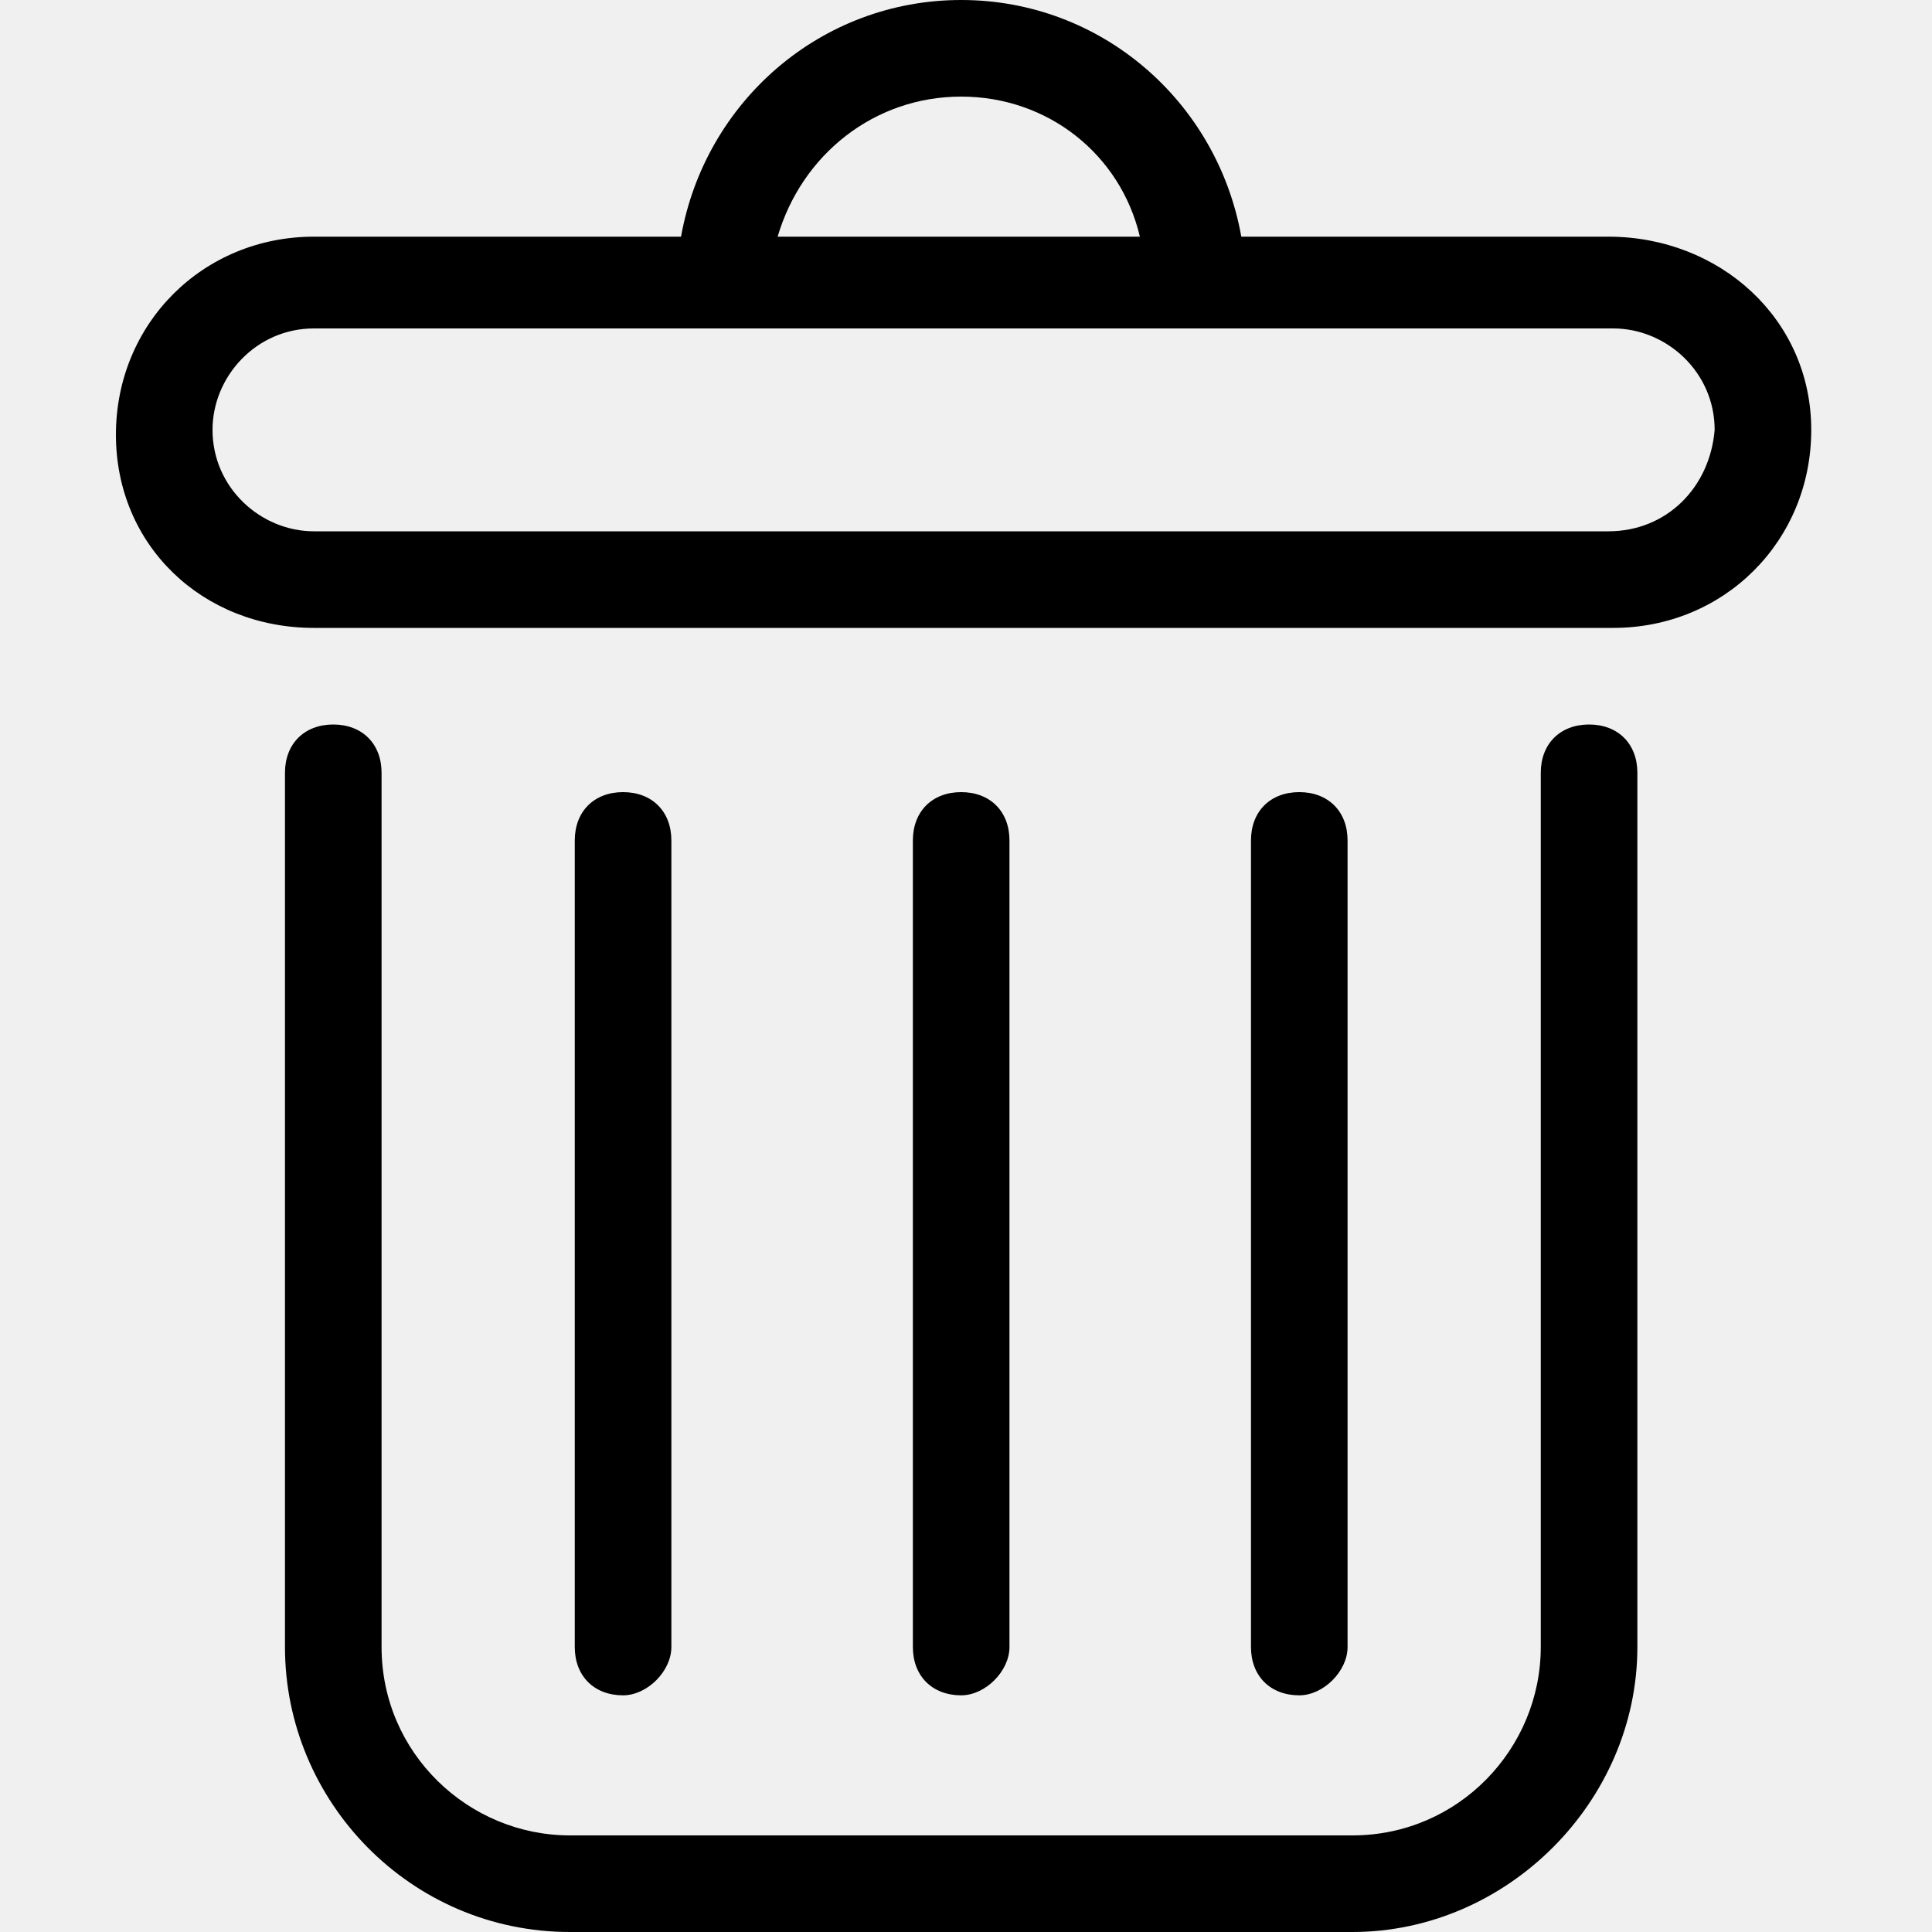
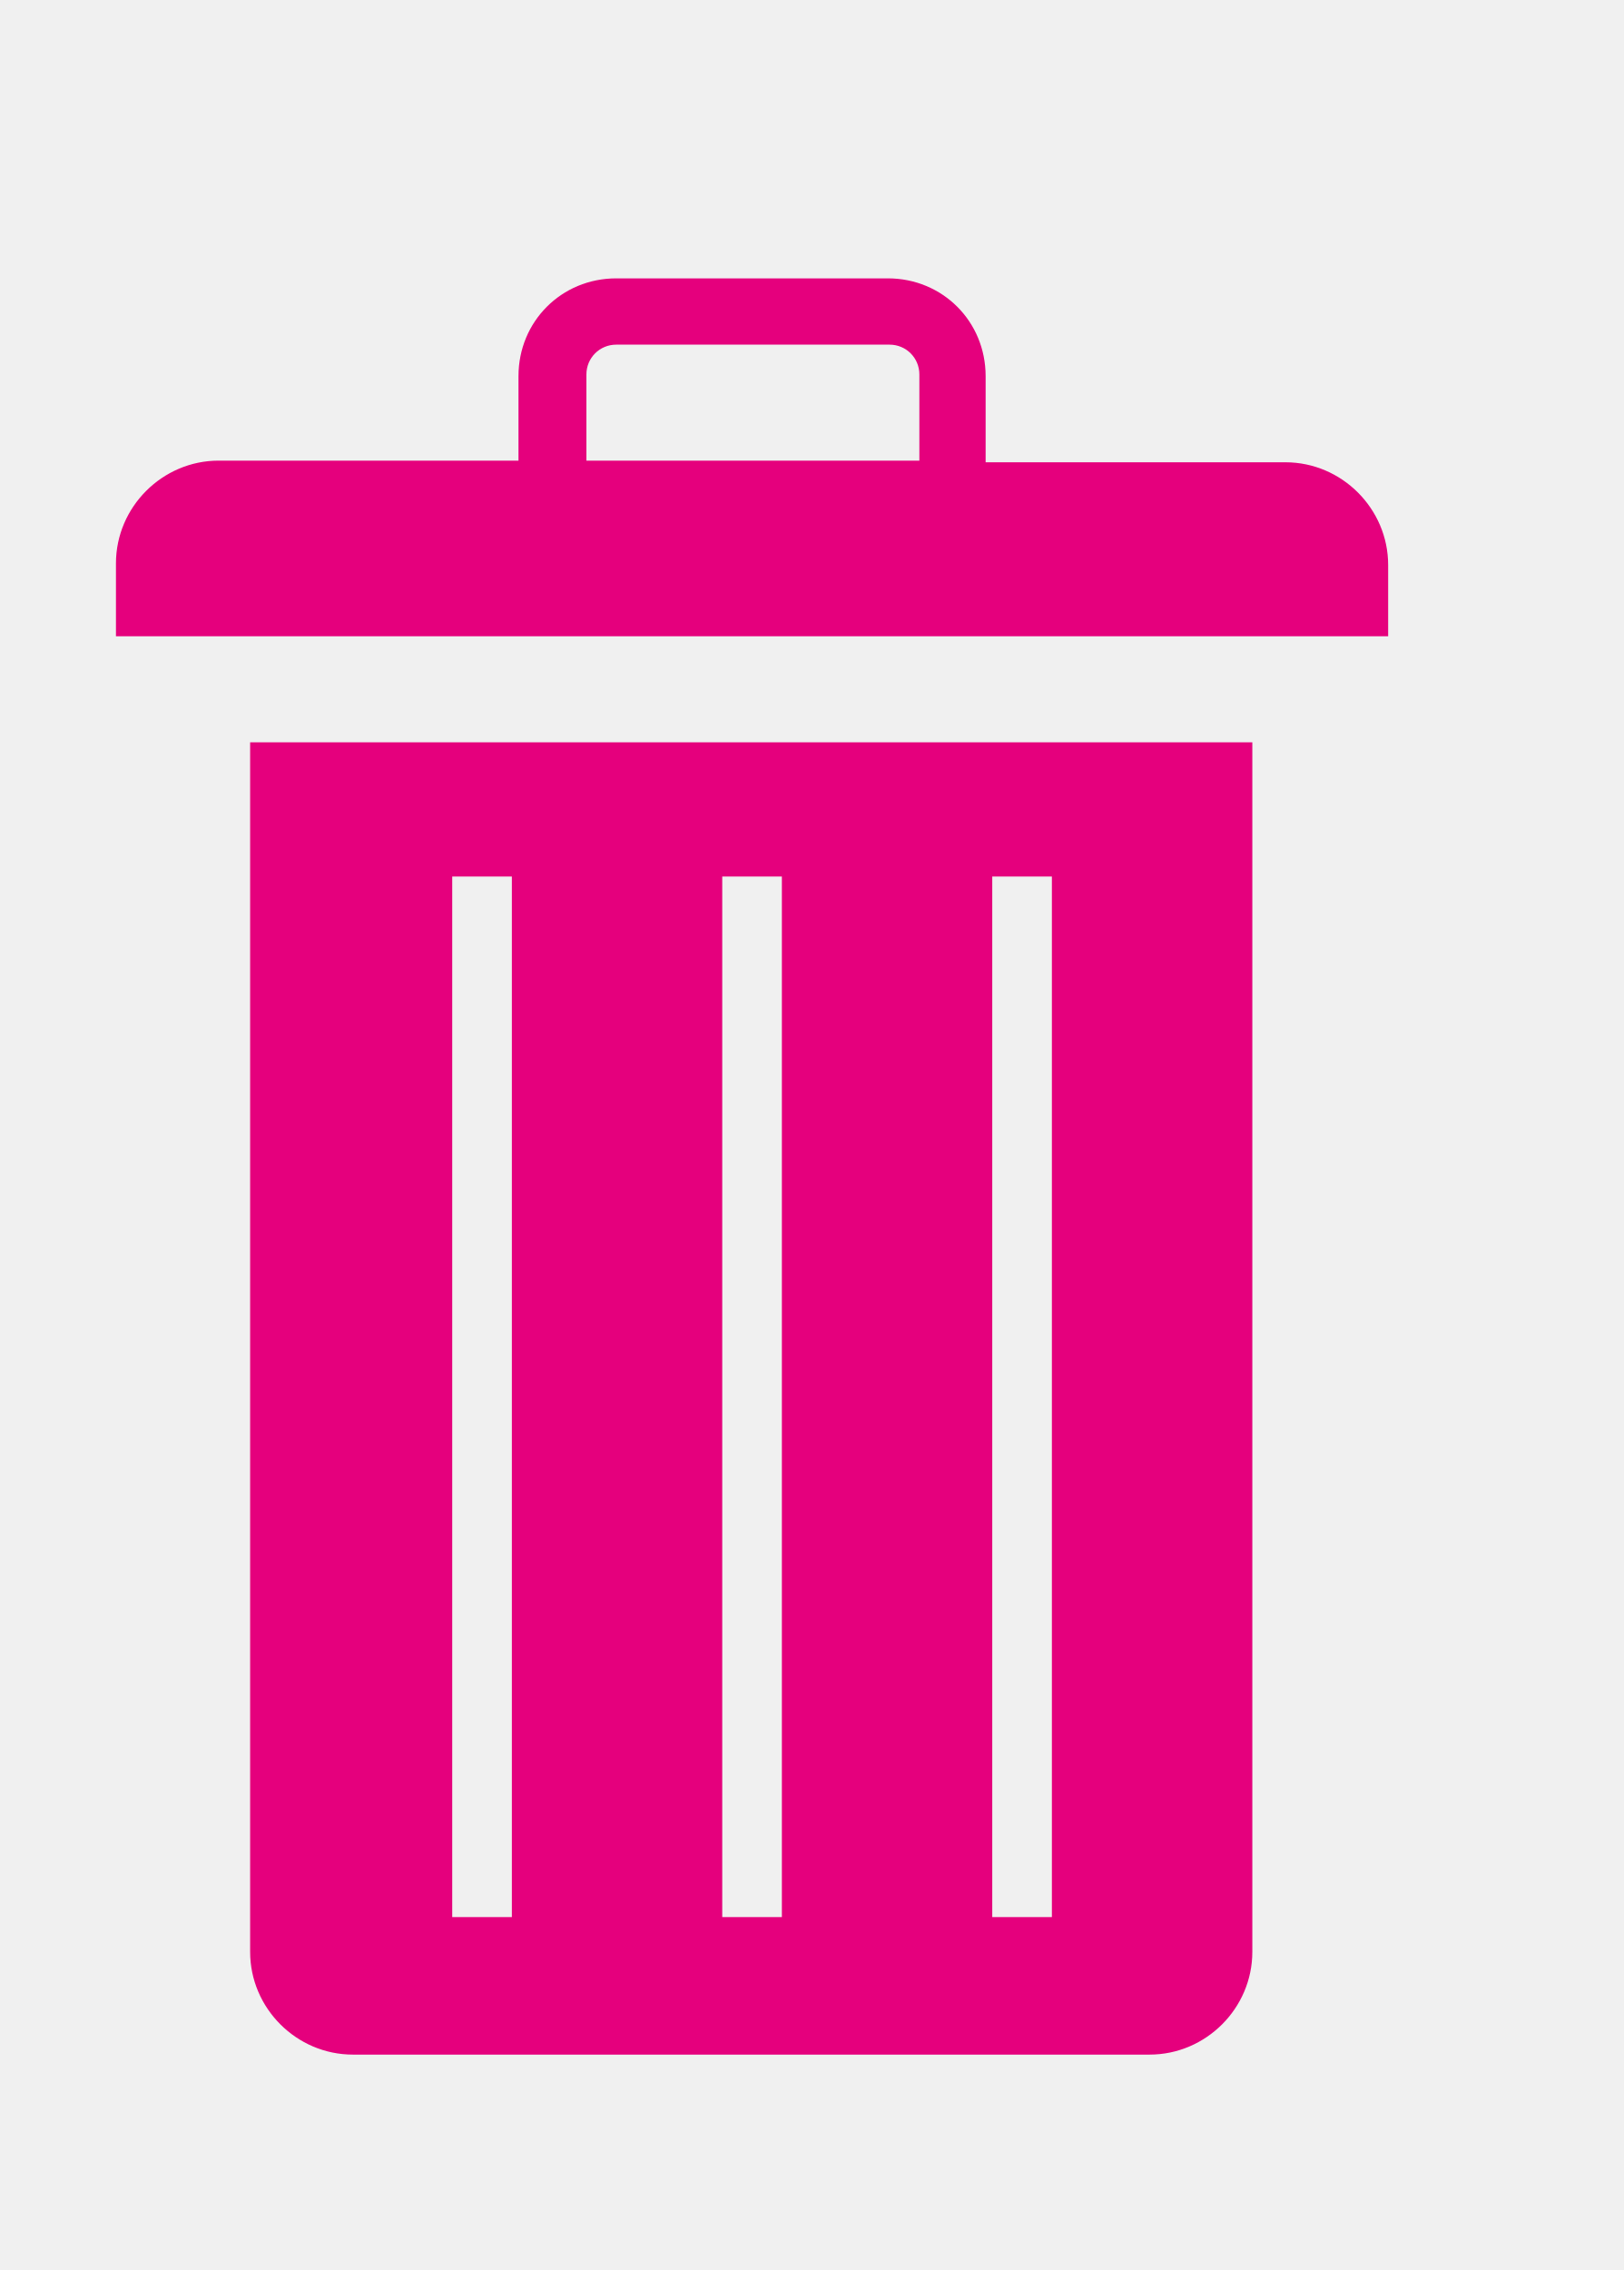
- <svg xmlns="http://www.w3.org/2000/svg" enable-background="new 0 0 40 40" id="Слой_1" version="1.1" viewBox="0 0 40 40" xml:space="preserve">
-   <g>
-     <path d="M28,40H11.8c-3.3,0-5.9-2.7-5.9-5.9V16c0-0.6,0.4-1,1-1s1,0.4,1,1v18.1c0,2.2,1.8,3.9,3.9,3.9H28c2.2,0,3.9-1.8,3.9-3.9V16   c0-0.6,0.4-1,1-1s1,0.4,1,1v18.1C33.9,37.3,31.2,40,28,40z" />
-   </g>
-   <g>
-     <path d="M33.3,4.9h-7.6C25.2,2.1,22.8,0,19.9,0s-5.3,2.1-5.8,4.9H6.5c-2.3,0-4.1,1.8-4.1,4.1S4.2,13,6.5,13h26.9   c2.3,0,4.1-1.8,4.1-4.1S35.6,4.9,33.3,4.9z M19.9,2c1.8,0,3.3,1.2,3.7,2.9h-7.5C16.6,3.2,18.1,2,19.9,2z M33.3,11H6.5   c-1.1,0-2.1-0.9-2.1-2.1c0-1.1,0.9-2.1,2.1-2.1h26.9c1.1,0,2.1,0.9,2.1,2.1C35.4,10.1,34.5,11,33.3,11z" />
-   </g>
-   <g>
-     <path d="M12.9,35.1c-0.6,0-1-0.4-1-1V17.4c0-0.6,0.4-1,1-1s1,0.4,1,1v16.7C13.9,34.6,13.4,35.1,12.9,35.1z" />
-   </g>
-   <g>
-     <path d="M26.9,35.1c-0.6,0-1-0.4-1-1V17.4c0-0.6,0.4-1,1-1s1,0.4,1,1v16.7C27.9,34.6,27.4,35.1,26.9,35.1z" />
-   </g>
-   <g>
-     <path d="M19.9,35.1c-0.6,0-1-0.4-1-1V17.4c0-0.6,0.4-1,1-1s1,0.4,1,1v16.7C20.9,34.6,20.4,35.1,19.9,35.1z" />
-   </g>
+ <svg xmlns="http://www.w3.org/2000/svg" height="137px" style="enable-background:new 0 0 98 137;" version="1.1" viewBox="0 0 98 137" width="98px" xml:space="preserve">
+   <style type="text/css">
+ 
+ 	.st0{fill:#e5007d;}
+ 	.st1{fill:#ffffff;}
+ 	.st2{fill:none;}
+ 	.st3{fill-rule:evenodd;clip-rule:evenodd;fill:#ffffff;}
+ 
+ </style>
+   <defs fill="#e5007d" />
+   <path d="M75.6,44.8v73c0,3.4-2.8,6.2-6.2,6.2H21.3c-3.4,0-6.2-2.8-6.2-6.2v-73H75.6L75.6,44.8z M59.9,52.9v62.8h3.6V52.9H59.9  L59.9,52.9z M43.6,52.9v62.8h3.6V52.9H43.6L43.6,52.9z M27.3,52.9v62.8h3.6V52.9H27.3L27.3,52.9z M31.3,27.9v-5.2  c0-3.3,2.6-5.9,5.9-5.9h16.4c3.3,0,5.9,2.6,5.9,5.9v5.2h18.1c3.4,0,6.2,2.8,6.2,6.2v4.3H7V34c0-3.4,2.8-6.2,6.2-6.2H31.3L31.3,27.9z   M37.2,20.8c-1,0-1.8,0.8-1.8,1.8v5.2h20.1v-5.2c0-1-0.8-1.8-1.8-1.8H37.2L37.2,20.8z" fill="#e5007d" />
+   <rect class="st2" height="137" id="_x3C_Slice_x3E__100_" width="98" fill="#e5007d" />
</svg>
